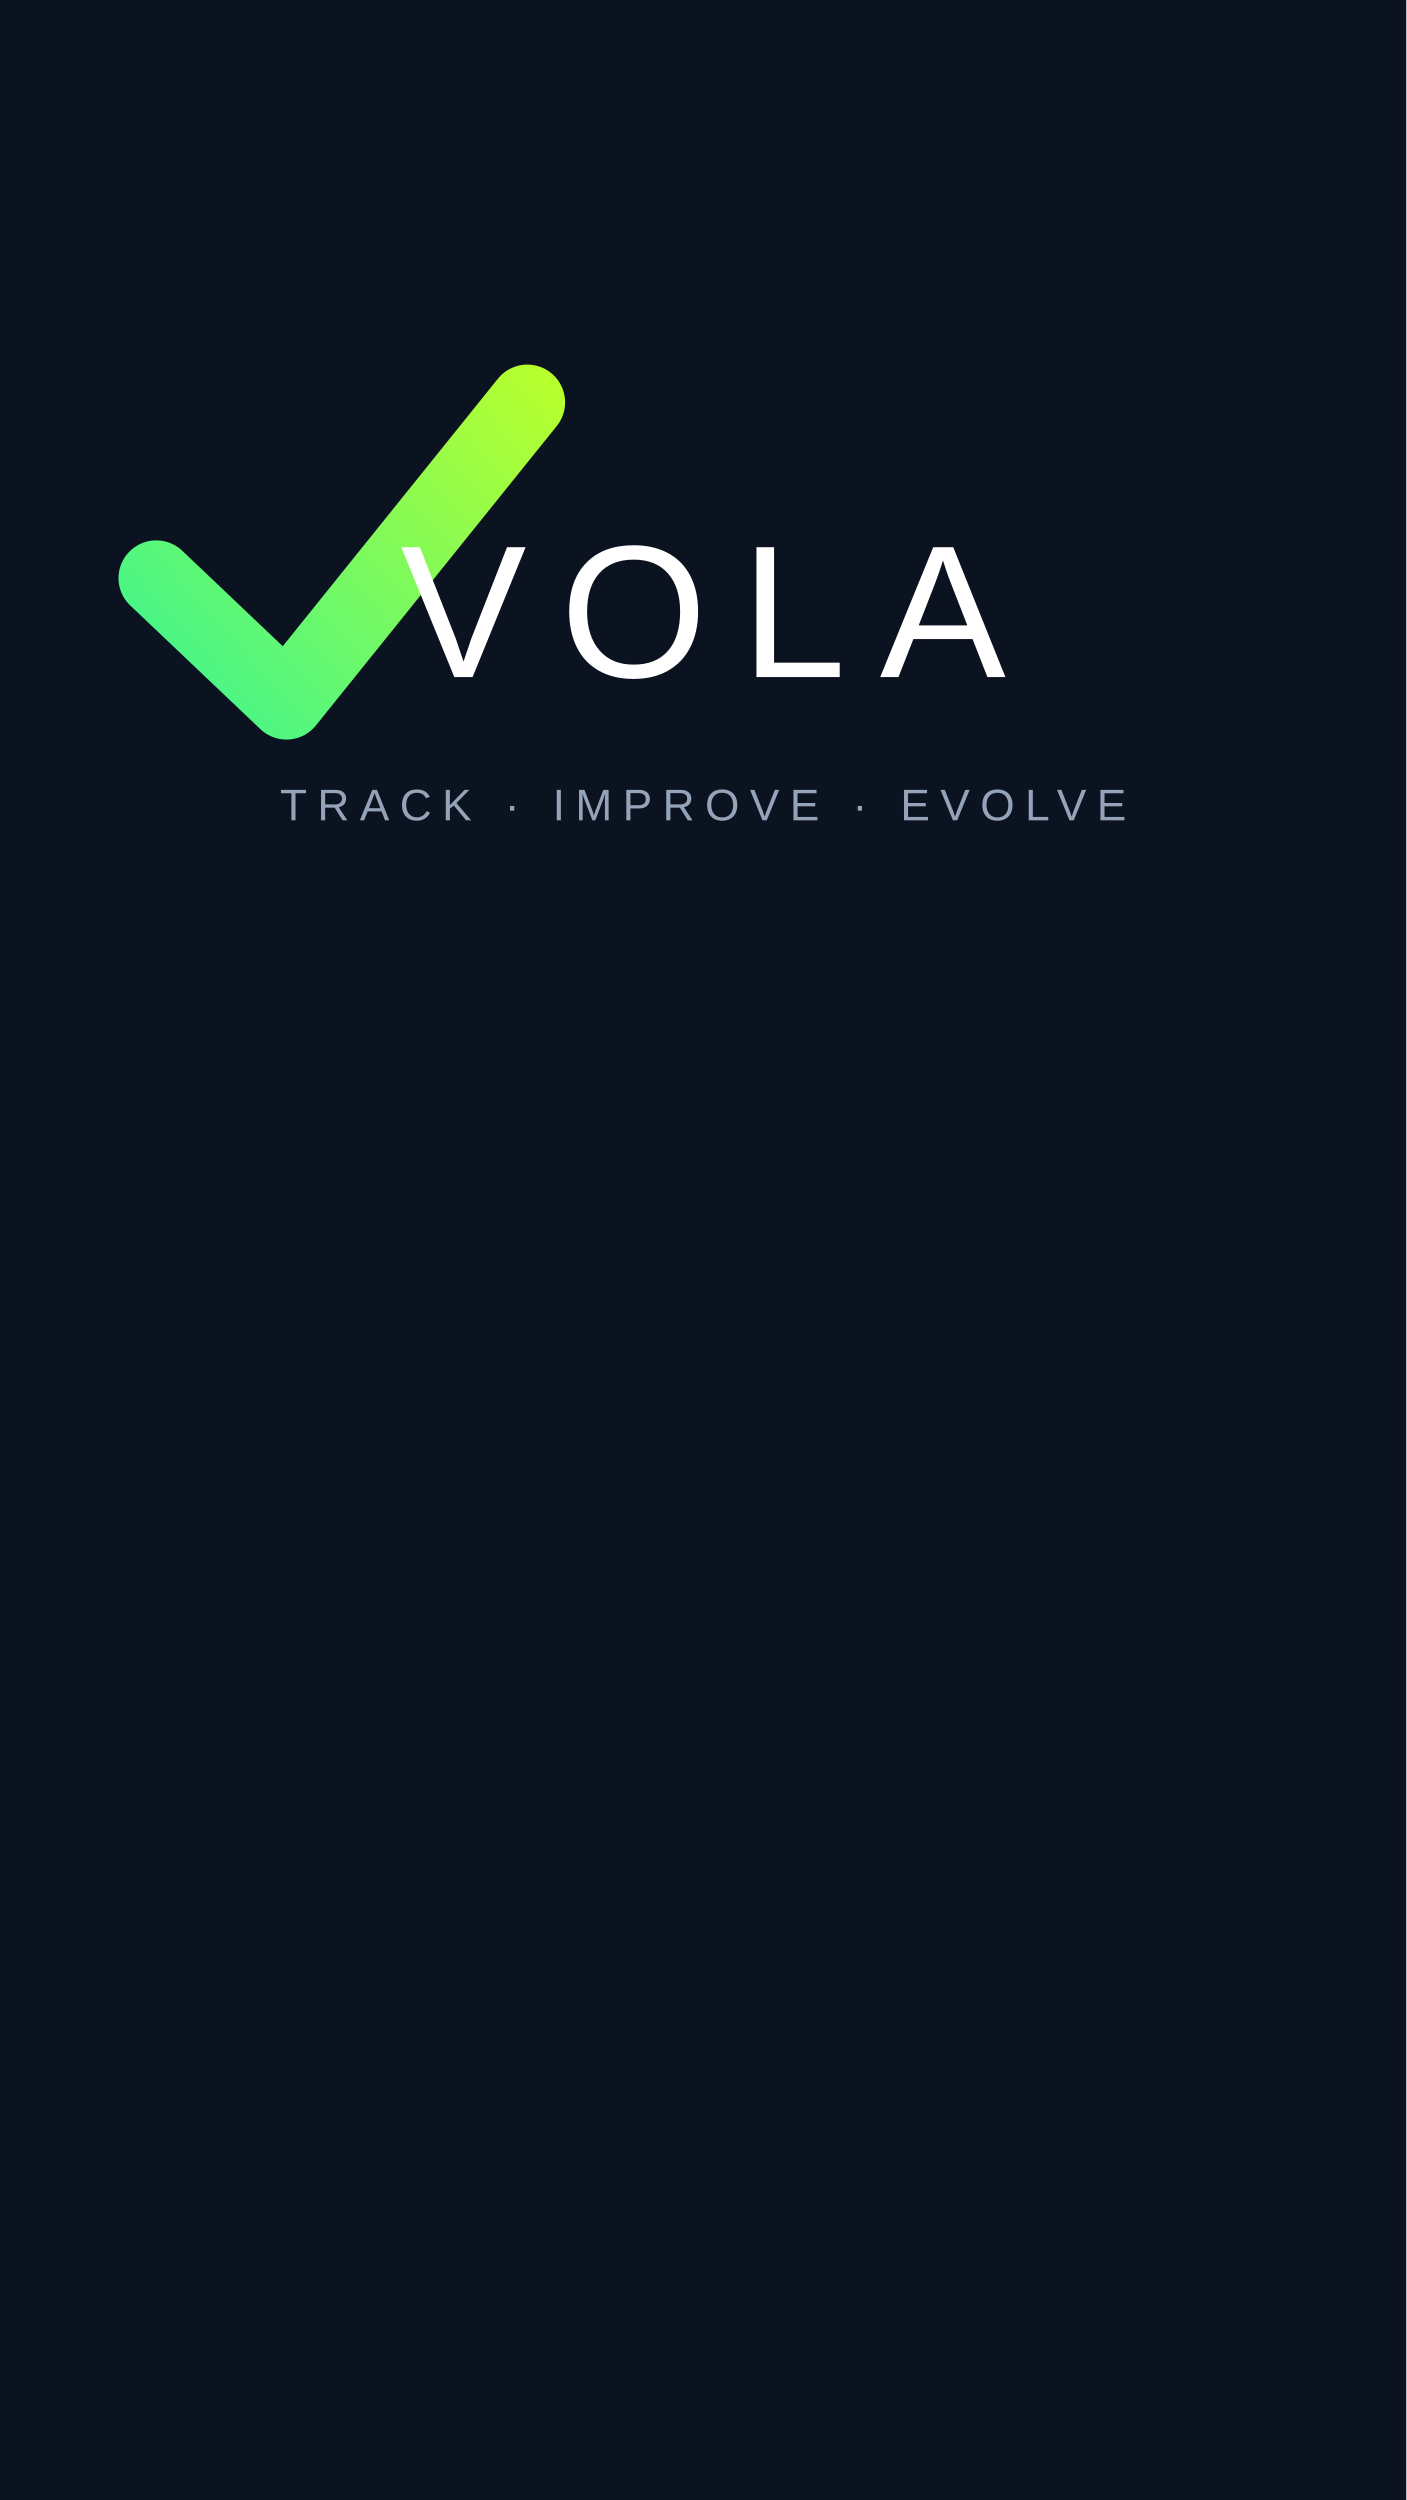
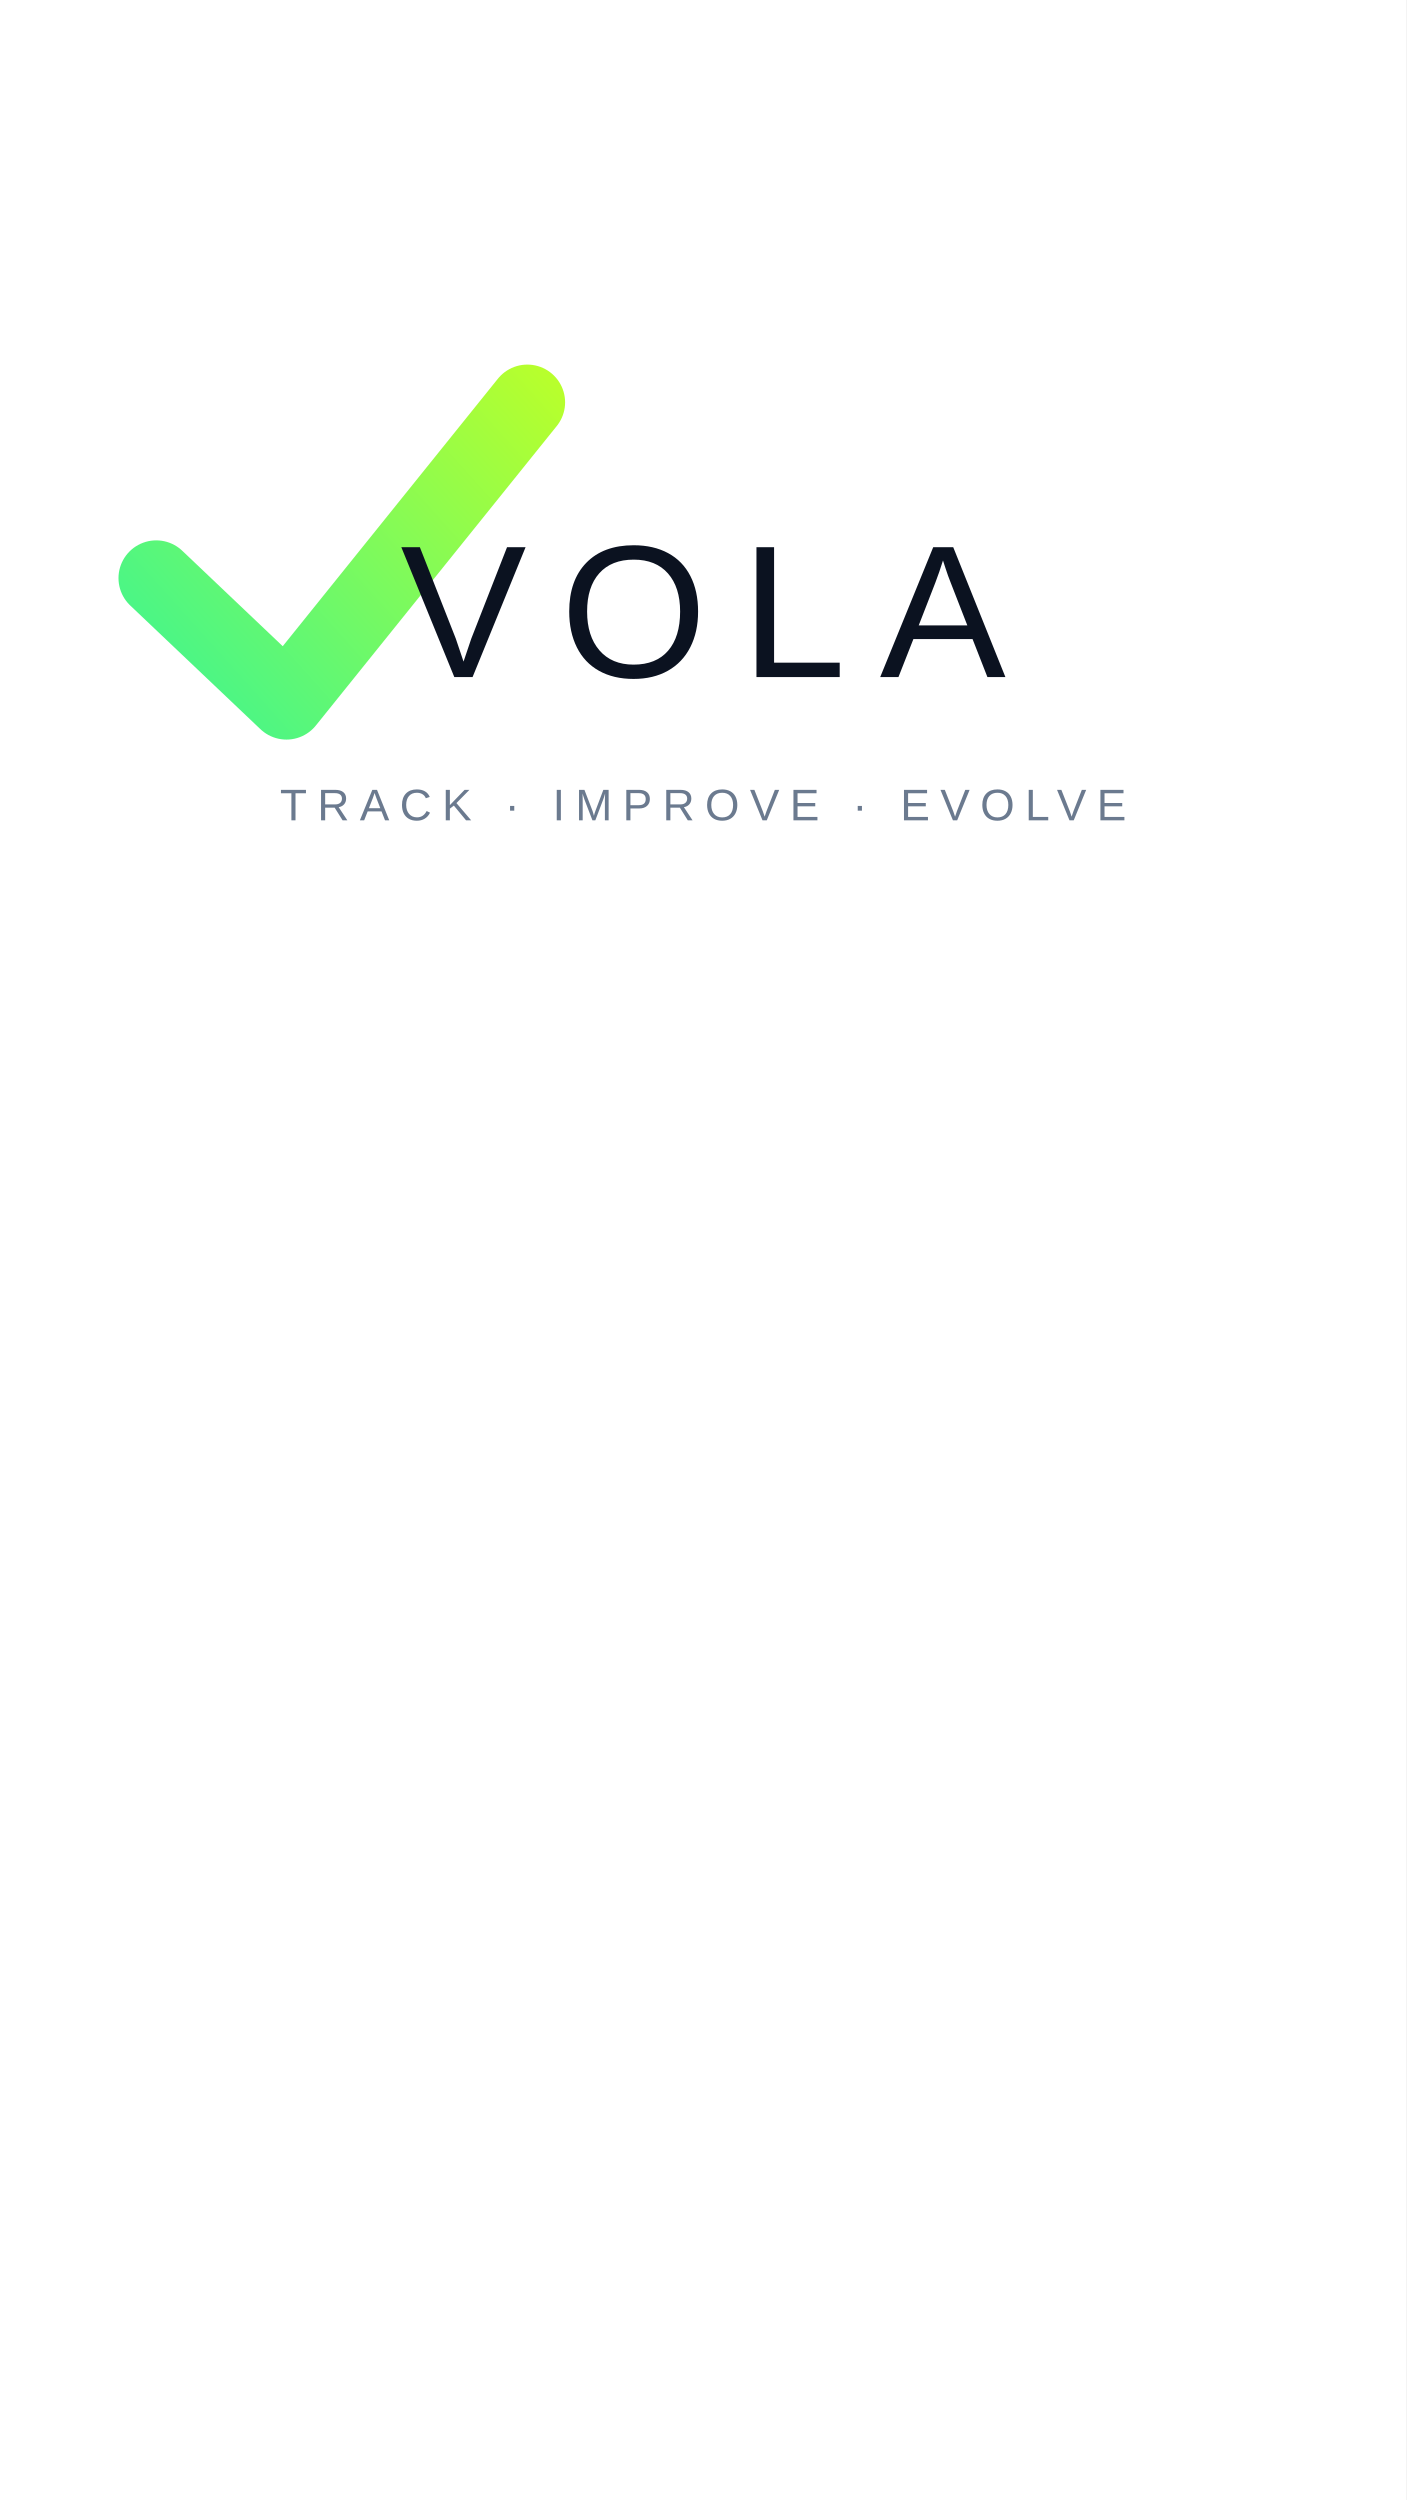
<svg xmlns="http://www.w3.org/2000/svg" width="1080" height="1920" viewBox="0 0 1080 1920" fill="none">
-   <rect width="100%" height="100%" fill="#0B1220" />
+   <rect width="100%" height="100%" fill="#FFFFFF" />
  <g transform="translate(256 430) scale(1.0)">
    <g transform="translate(-256 -256)">
      <defs>
-         <linearGradient id="g" x1="120" y1="360" x2="410" y2="100" gradientUnits="userSpaceOnUse">
+         <linearGradient id="grad-vola-splash-dark" x1="120" y1="360" x2="410" y2="100" gradientUnits="userSpaceOnUse">
          <stop stop-color="#42F58D" />
          <stop offset="1" stop-color="#B8FF2C" />
        </linearGradient>
      </defs>
-       <path d="M120 270 L220 365 L405 135" stroke="url(#g)" stroke-width="58" stroke-linecap="round" stroke-linejoin="round" />
+       <path d="M120 270 L220 365 L405 135" stroke="url(#grad-vola-splash-dark)" stroke-width="58" stroke-linecap="round" stroke-linejoin="round" />
    </g>
  </g>
-   <text x="540" y="520" text-anchor="middle" fill="#FFFFFF" font-family="Arial, Helvetica, sans-serif" font-size="145" font-weight="500" letter-spacing="26">VOLA</text>
-   <text x="540" y="630" text-anchor="middle" fill="#94A3B8" font-family="Arial, Helvetica, sans-serif" font-size="34" letter-spacing="8">TRACK · IMPROVE · EVOLVE</text>
+   <text x="540" y="520" text-anchor="middle" fill="#0B1220" font-family="Arial, Helvetica, sans-serif" font-size="145" font-weight="500" letter-spacing="26">VOLA</text>
+   <text x="540" y="630" text-anchor="middle" fill="#6B7A8F" font-family="Arial, Helvetica, sans-serif" font-size="34" letter-spacing="8">TRACK · IMPROVE · EVOLVE</text>
</svg>
